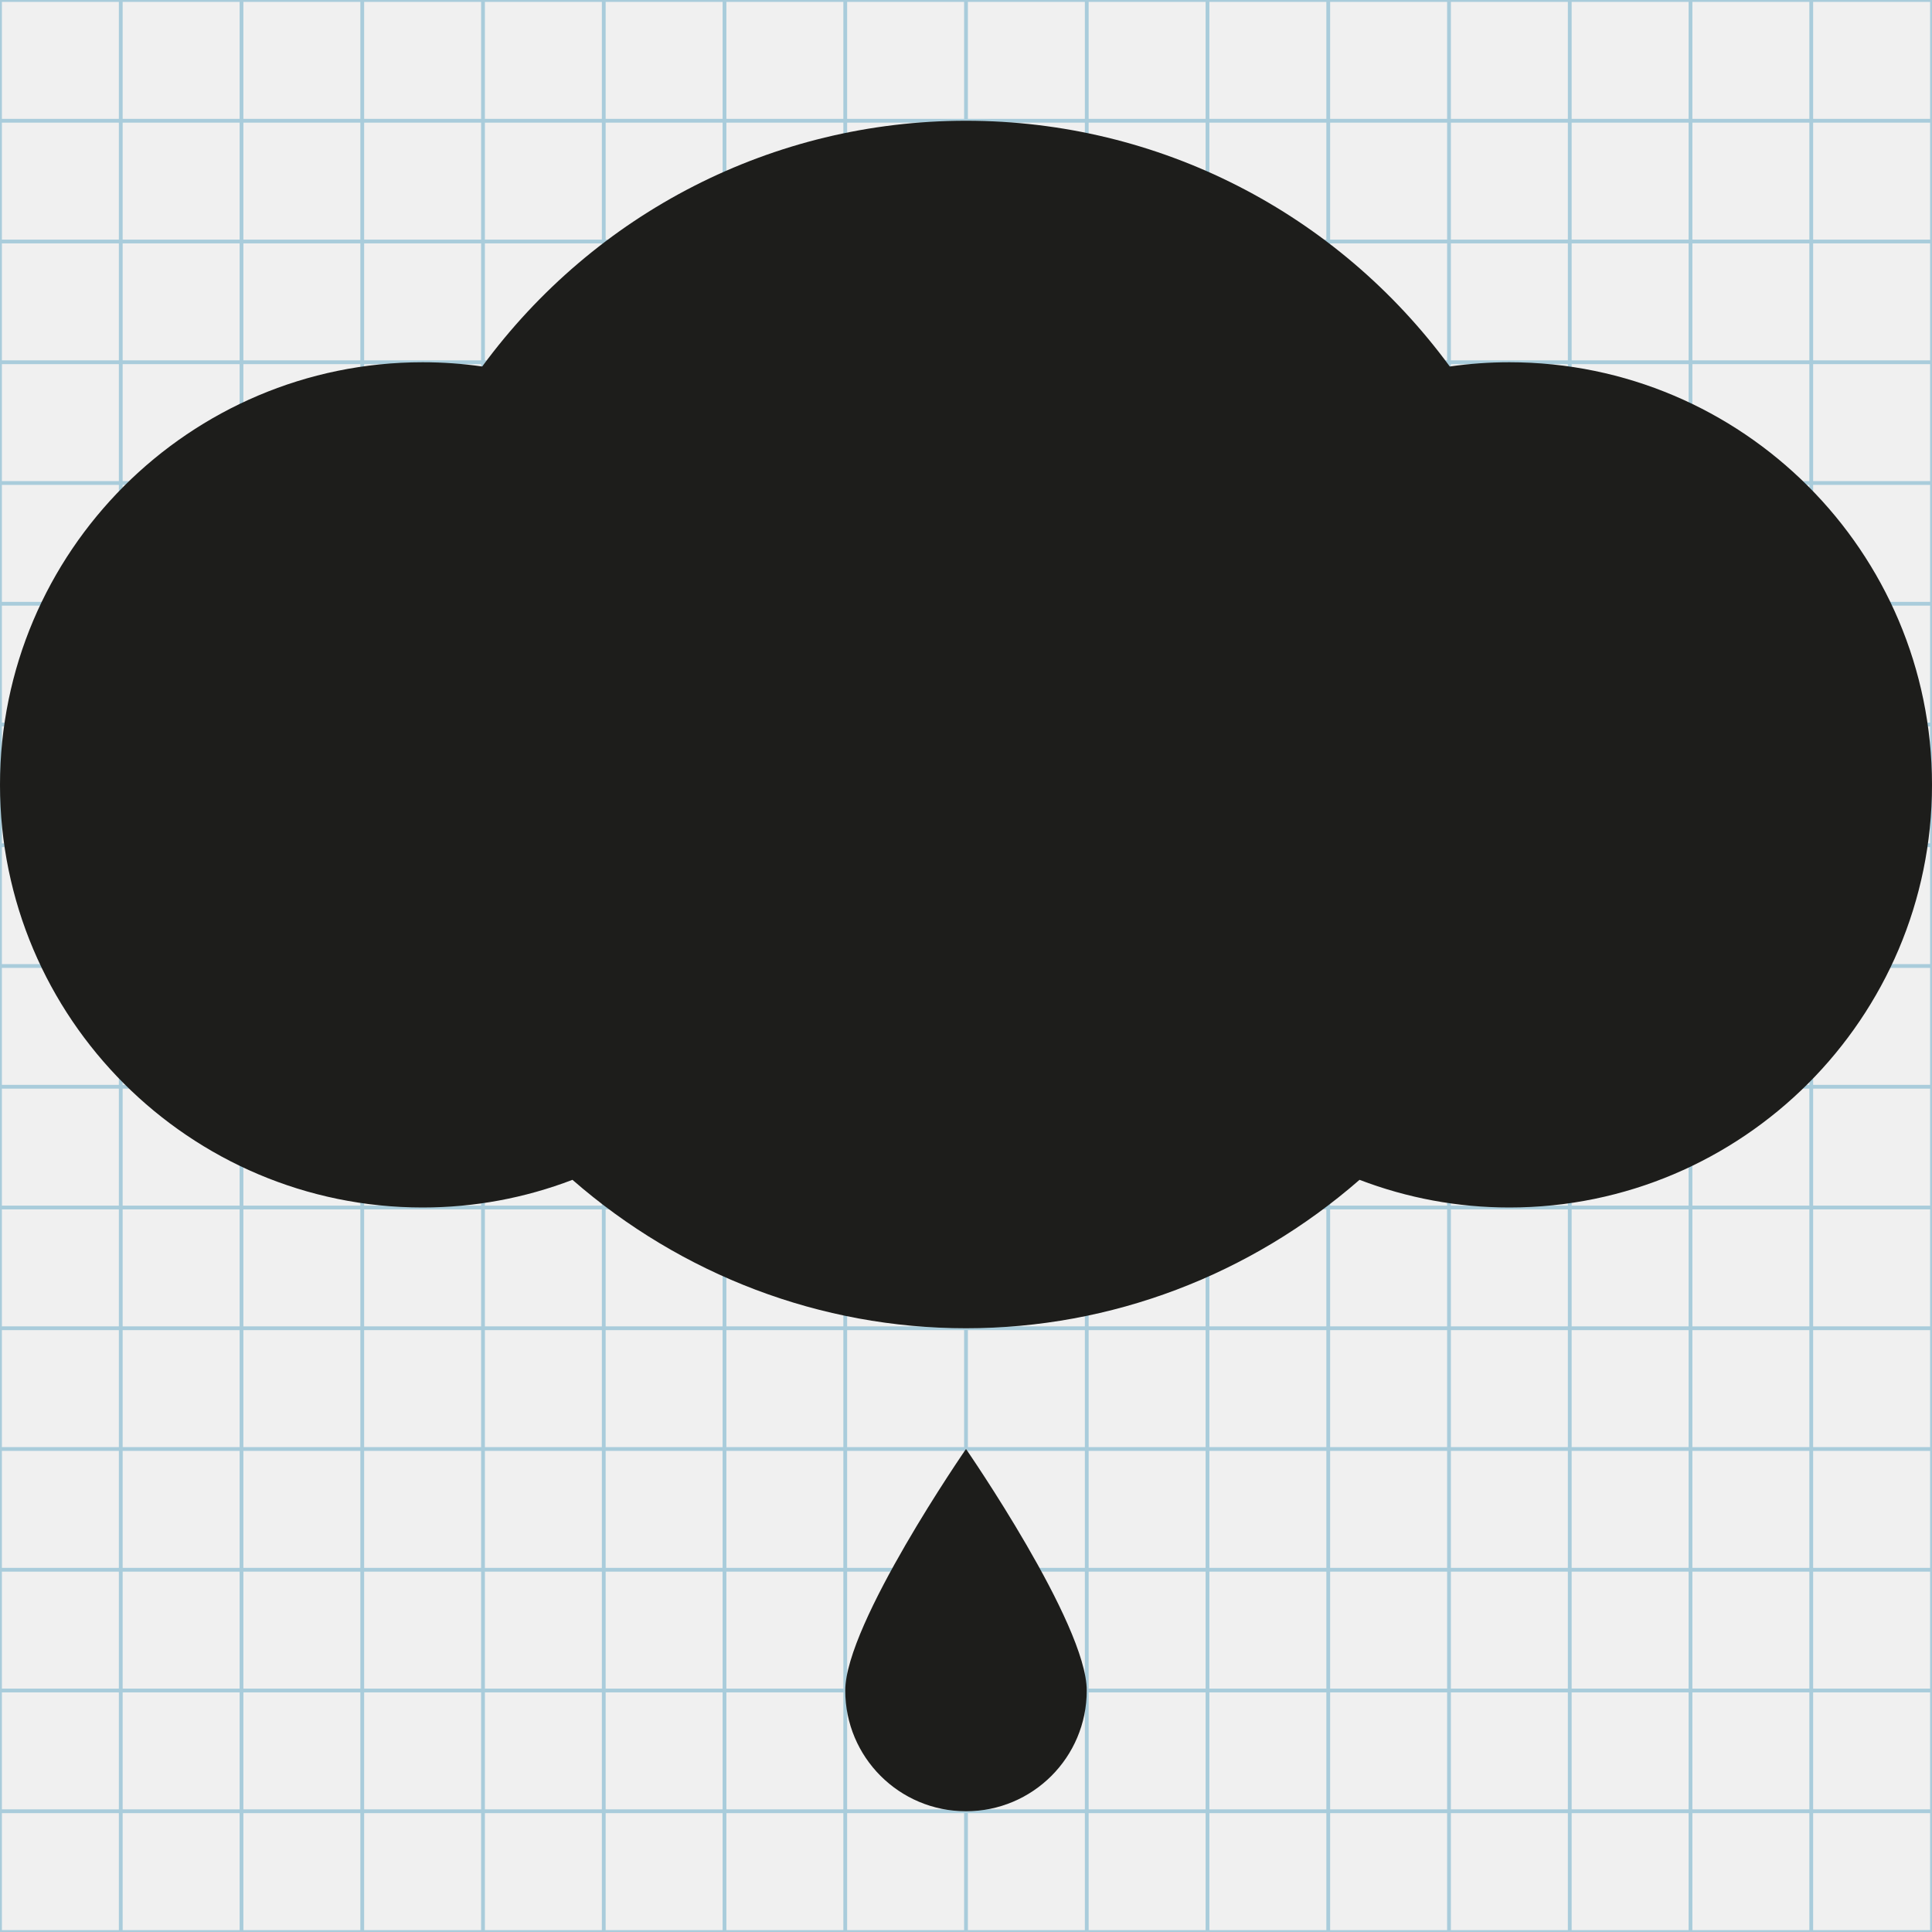
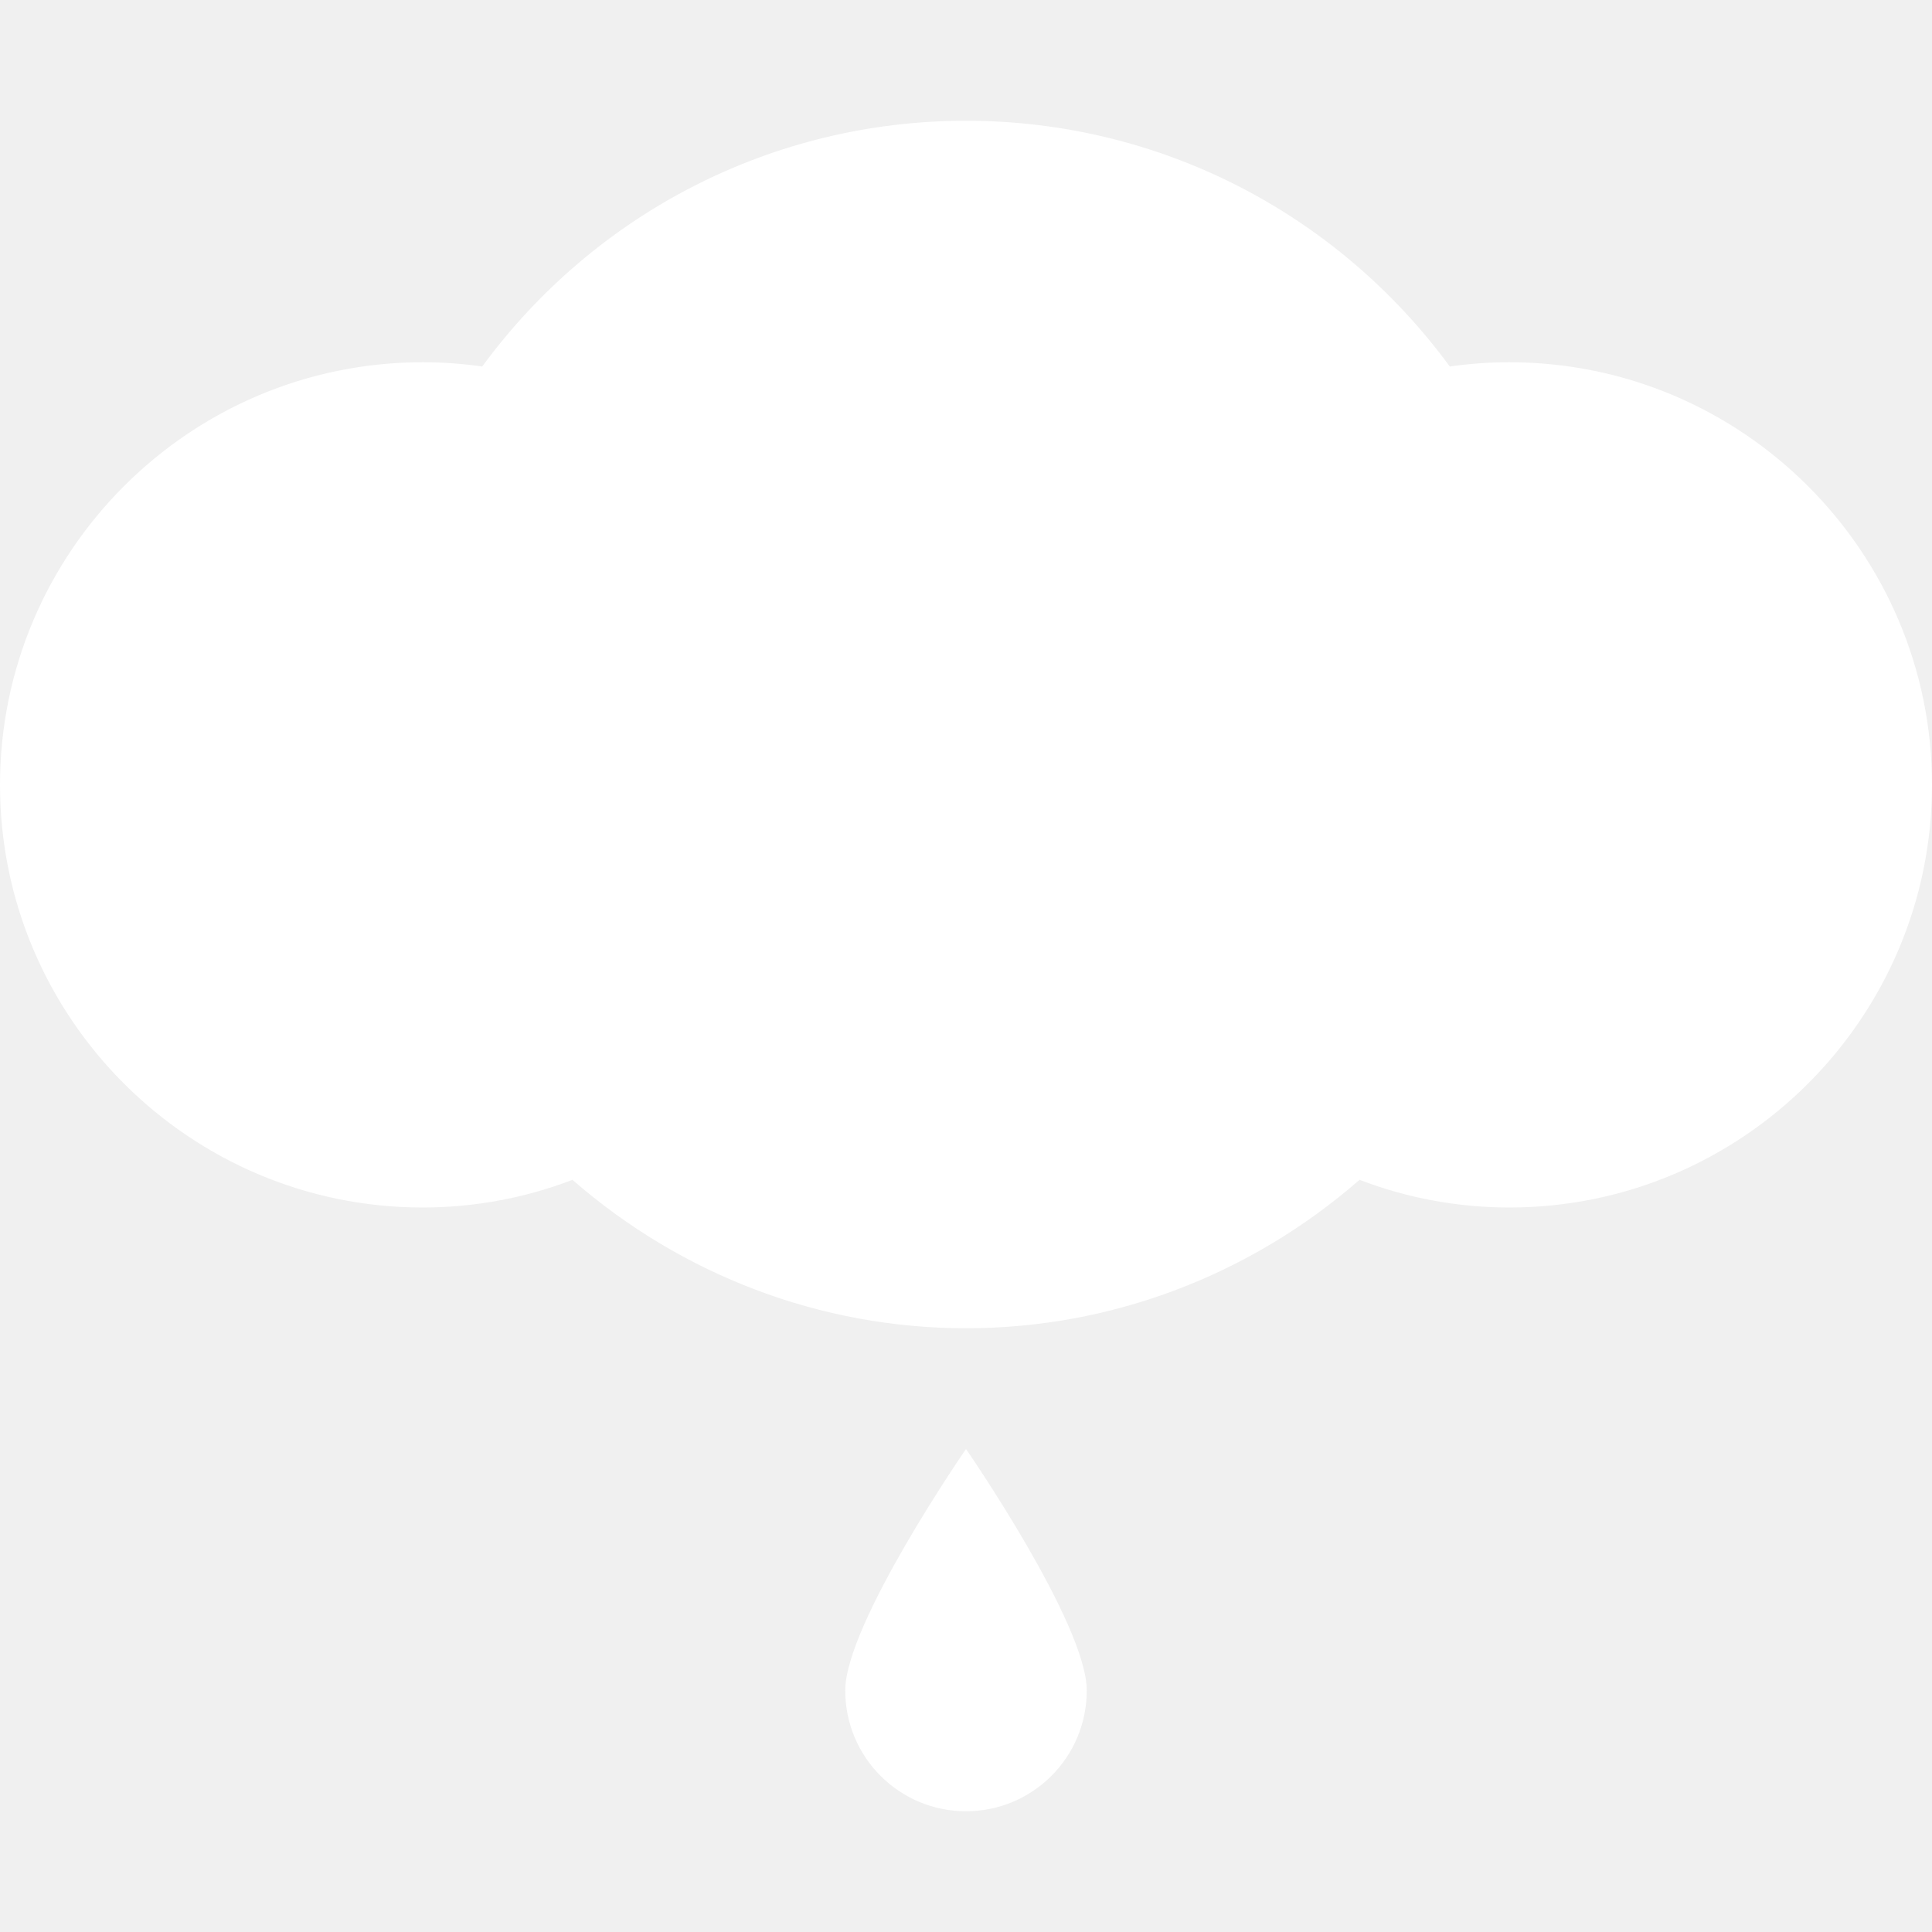
<svg xmlns="http://www.w3.org/2000/svg" version="1.1" id="Layer_1" x="0px" y="0px" width="512px" height="512px" viewBox="0 0 512 512" enable-background="new 0 0 512 512" xml:space="preserve">
-   <g id="Grid_1_">
-     <g id="Layer_1_1_">
-       <g id="Grid">
-         <g>
-           <rect fill="none" stroke="#A9CCDB" stroke-miterlimit="10" width="512" height="512" />
-           <line fill="none" stroke="#A9CCDB" stroke-miterlimit="10" x1="0" y1="480" x2="512" y2="480" />
-           <line fill="none" stroke="#A9CCDB" stroke-miterlimit="10" x1="0" y1="448" x2="512" y2="448" />
-           <line fill="none" stroke="#A9CCDB" stroke-miterlimit="10" x1="0" y1="416" x2="512" y2="416" />
-           <line fill="none" stroke="#A9CCDB" stroke-miterlimit="10" x1="0" y1="384" x2="512" y2="384" />
-           <line fill="none" stroke="#A9CCDB" stroke-miterlimit="10" x1="0" y1="352" x2="512" y2="352" />
-           <line fill="none" stroke="#A9CCDB" stroke-miterlimit="10" x1="0" y1="320" x2="512" y2="320" />
-           <line fill="none" stroke="#A9CCDB" stroke-miterlimit="10" x1="0" y1="288" x2="512" y2="288" />
-           <line fill="none" stroke="#A9CCDB" stroke-miterlimit="10" x1="0" y1="256" x2="512" y2="256" />
-           <line fill="none" stroke="#A9CCDB" stroke-miterlimit="10" x1="0" y1="224" x2="512" y2="224" />
-           <line fill="none" stroke="#A9CCDB" stroke-miterlimit="10" x1="0" y1="192" x2="512" y2="192" />
-           <line fill="none" stroke="#A9CCDB" stroke-miterlimit="10" x1="0" y1="160" x2="512" y2="160" />
-           <line fill="none" stroke="#A9CCDB" stroke-miterlimit="10" x1="0" y1="128" x2="512" y2="128" />
-           <line fill="none" stroke="#A9CCDB" stroke-miterlimit="10" x1="0" y1="96" x2="512" y2="96" />
-           <line fill="none" stroke="#A9CCDB" stroke-miterlimit="10" x1="0" y1="64" x2="512" y2="64" />
-           <line fill="none" stroke="#A9CCDB" stroke-miterlimit="10" x1="0" y1="32" x2="512" y2="32" />
-           <line fill="none" stroke="#A9CCDB" stroke-miterlimit="10" x1="480" y1="0" x2="480" y2="512" />
-           <line fill="none" stroke="#A9CCDB" stroke-miterlimit="10" x1="448" y1="0" x2="448" y2="512" />
-           <line fill="none" stroke="#A9CCDB" stroke-miterlimit="10" x1="416" y1="0" x2="416" y2="512" />
-           <line fill="none" stroke="#A9CCDB" stroke-miterlimit="10" x1="384" y1="0" x2="384" y2="512" />
-           <line fill="none" stroke="#A9CCDB" stroke-miterlimit="10" x1="352" y1="0" x2="352" y2="512" />
-           <line fill="none" stroke="#A9CCDB" stroke-miterlimit="10" x1="320" y1="0" x2="320" y2="512" />
-           <line fill="none" stroke="#A9CCDB" stroke-miterlimit="10" x1="288" y1="0" x2="288" y2="512" />
-           <line fill="none" stroke="#A9CCDB" stroke-miterlimit="10" x1="256" y1="0" x2="256" y2="512" />
-           <line fill="none" stroke="#A9CCDB" stroke-miterlimit="10" x1="224" y1="0" x2="224" y2="512" />
-           <line fill="none" stroke="#A9CCDB" stroke-miterlimit="10" x1="192" y1="0" x2="192" y2="512" />
-           <line fill="none" stroke="#A9CCDB" stroke-miterlimit="10" x1="160" y1="0" x2="160" y2="512" />
-           <line fill="none" stroke="#A9CCDB" stroke-miterlimit="10" x1="128" y1="0" x2="128" y2="512" />
-           <line fill="none" stroke="#A9CCDB" stroke-miterlimit="10" x1="96" y1="0" x2="96" y2="512" />
-           <line fill="none" stroke="#A9CCDB" stroke-miterlimit="10" x1="64" y1="0" x2="64" y2="512" />
-           <line fill="none" stroke="#A9CCDB" stroke-miterlimit="10" x1="32" y1="0" x2="32" y2="512" />
-         </g>
-       </g>
-     </g>
-   </g>
-   <g>
-     <g>
-       <path fill-rule="evenodd" clip-rule="evenodd" fill="#1D1D1B" d="M400,96c-5.312,0-10.562,0.375-15.792,1.125    C354.334,56.417,307.188,32,256,32s-98.312,24.417-128.208,65.125C122.562,96.375,117.312,96,112,96C50.25,96,0,146.25,0,208    c0,61.75,50.25,112,112,112c13.688,0,27.084-2.5,39.709-7.333C180.666,337.917,217.5,352,256,352    c38.542,0,75.333-14.083,104.291-39.333C372.916,317.5,386.312,320,400,320c61.75,0,112-50.25,112-112    C512,146.25,461.75,96,400,96z M224,448c0,17.688,14.312,32,32,32s32-14.312,32-32s-32-64-32-64S224,430.312,224,448z" />
-     </g>
-   </g>
+   <path fill-rule="evenodd" clip-rule="evenodd" fill="white" d="M400,96c-5.312,0-10.562,0.375-15.792,1.125C354.334,56.417,307.188,32,256,32s-98.312,24.417-128.208,65.125C122.562,96.375,117.312,96,112,96C50.25,96,0,146.25,0,208c0,61.75,50.25,112,112,112c13.688,0,27.084-2.5,39.709-7.333C180.666,337.917,217.5,352,256,352c38.542,0,75.333-14.083,104.291-39.333C372.916,317.5,386.312,320,400,320c61.75,0,112-50.25,112-112C512,146.25,461.75,96,400,96z M224,448c0,17.688,14.312,32,32,32s32-14.312,32-32s-32-64-32-64S224,430.312,224,448z" />
</svg>
